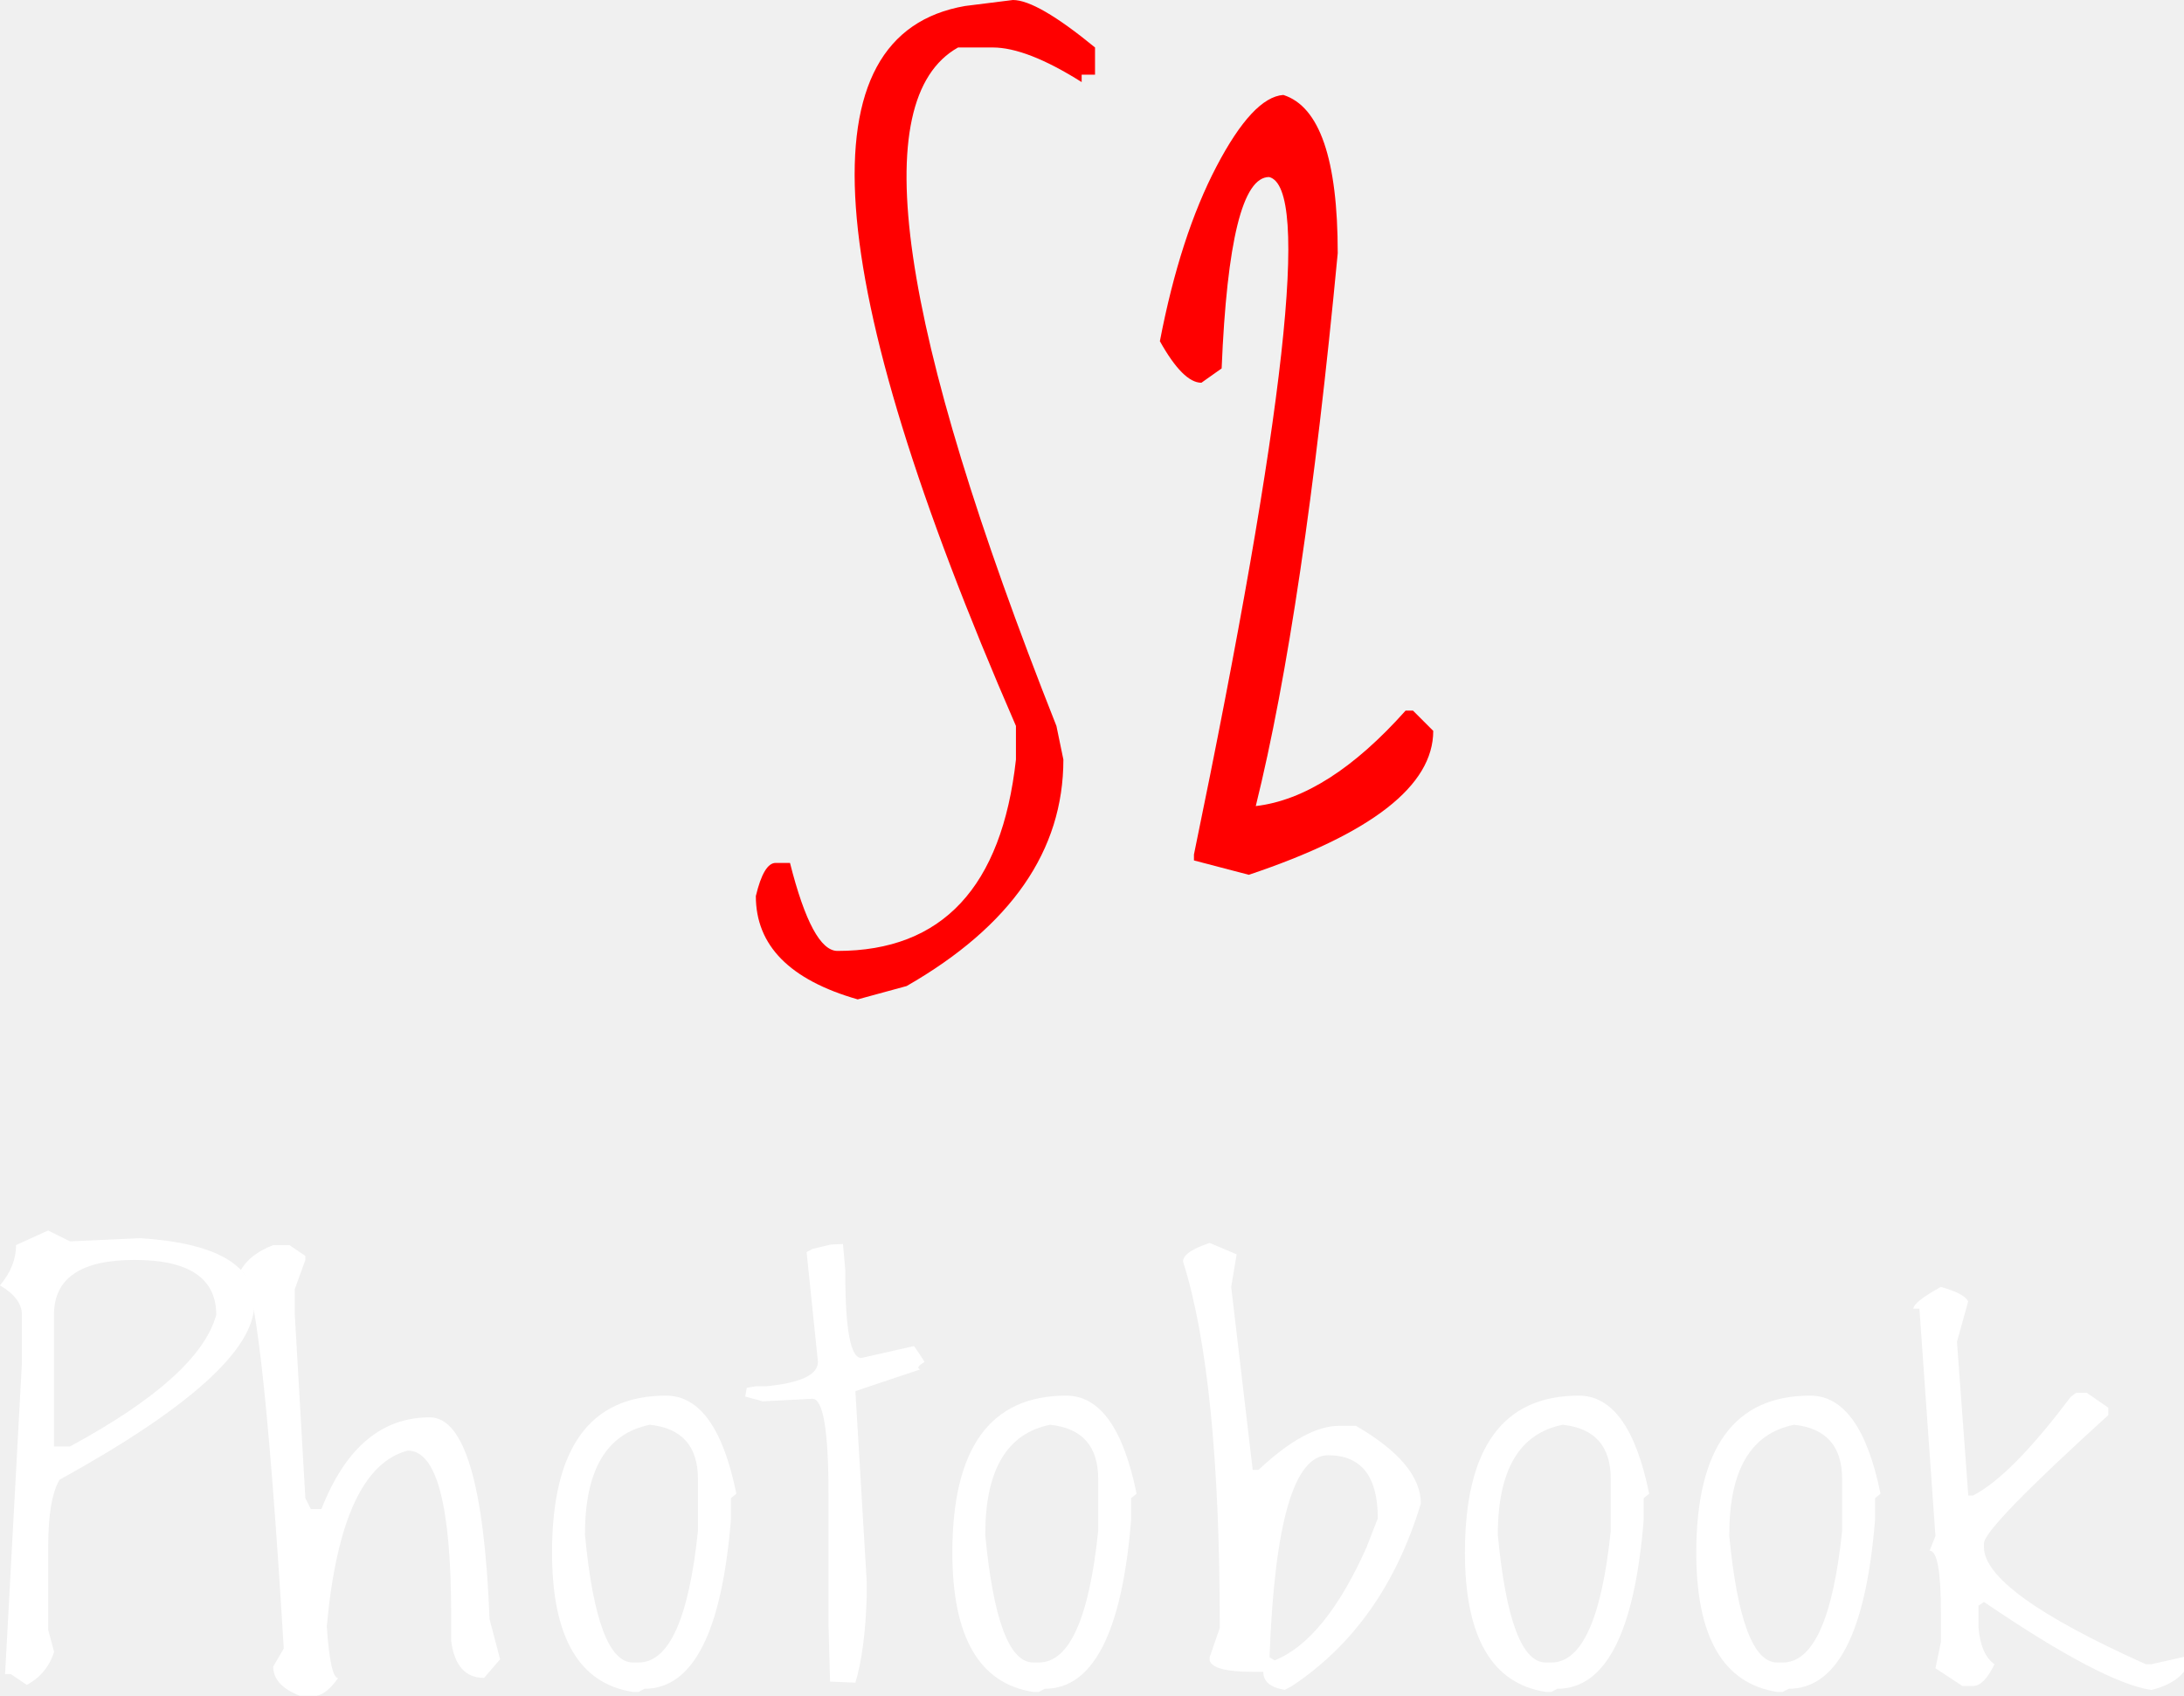
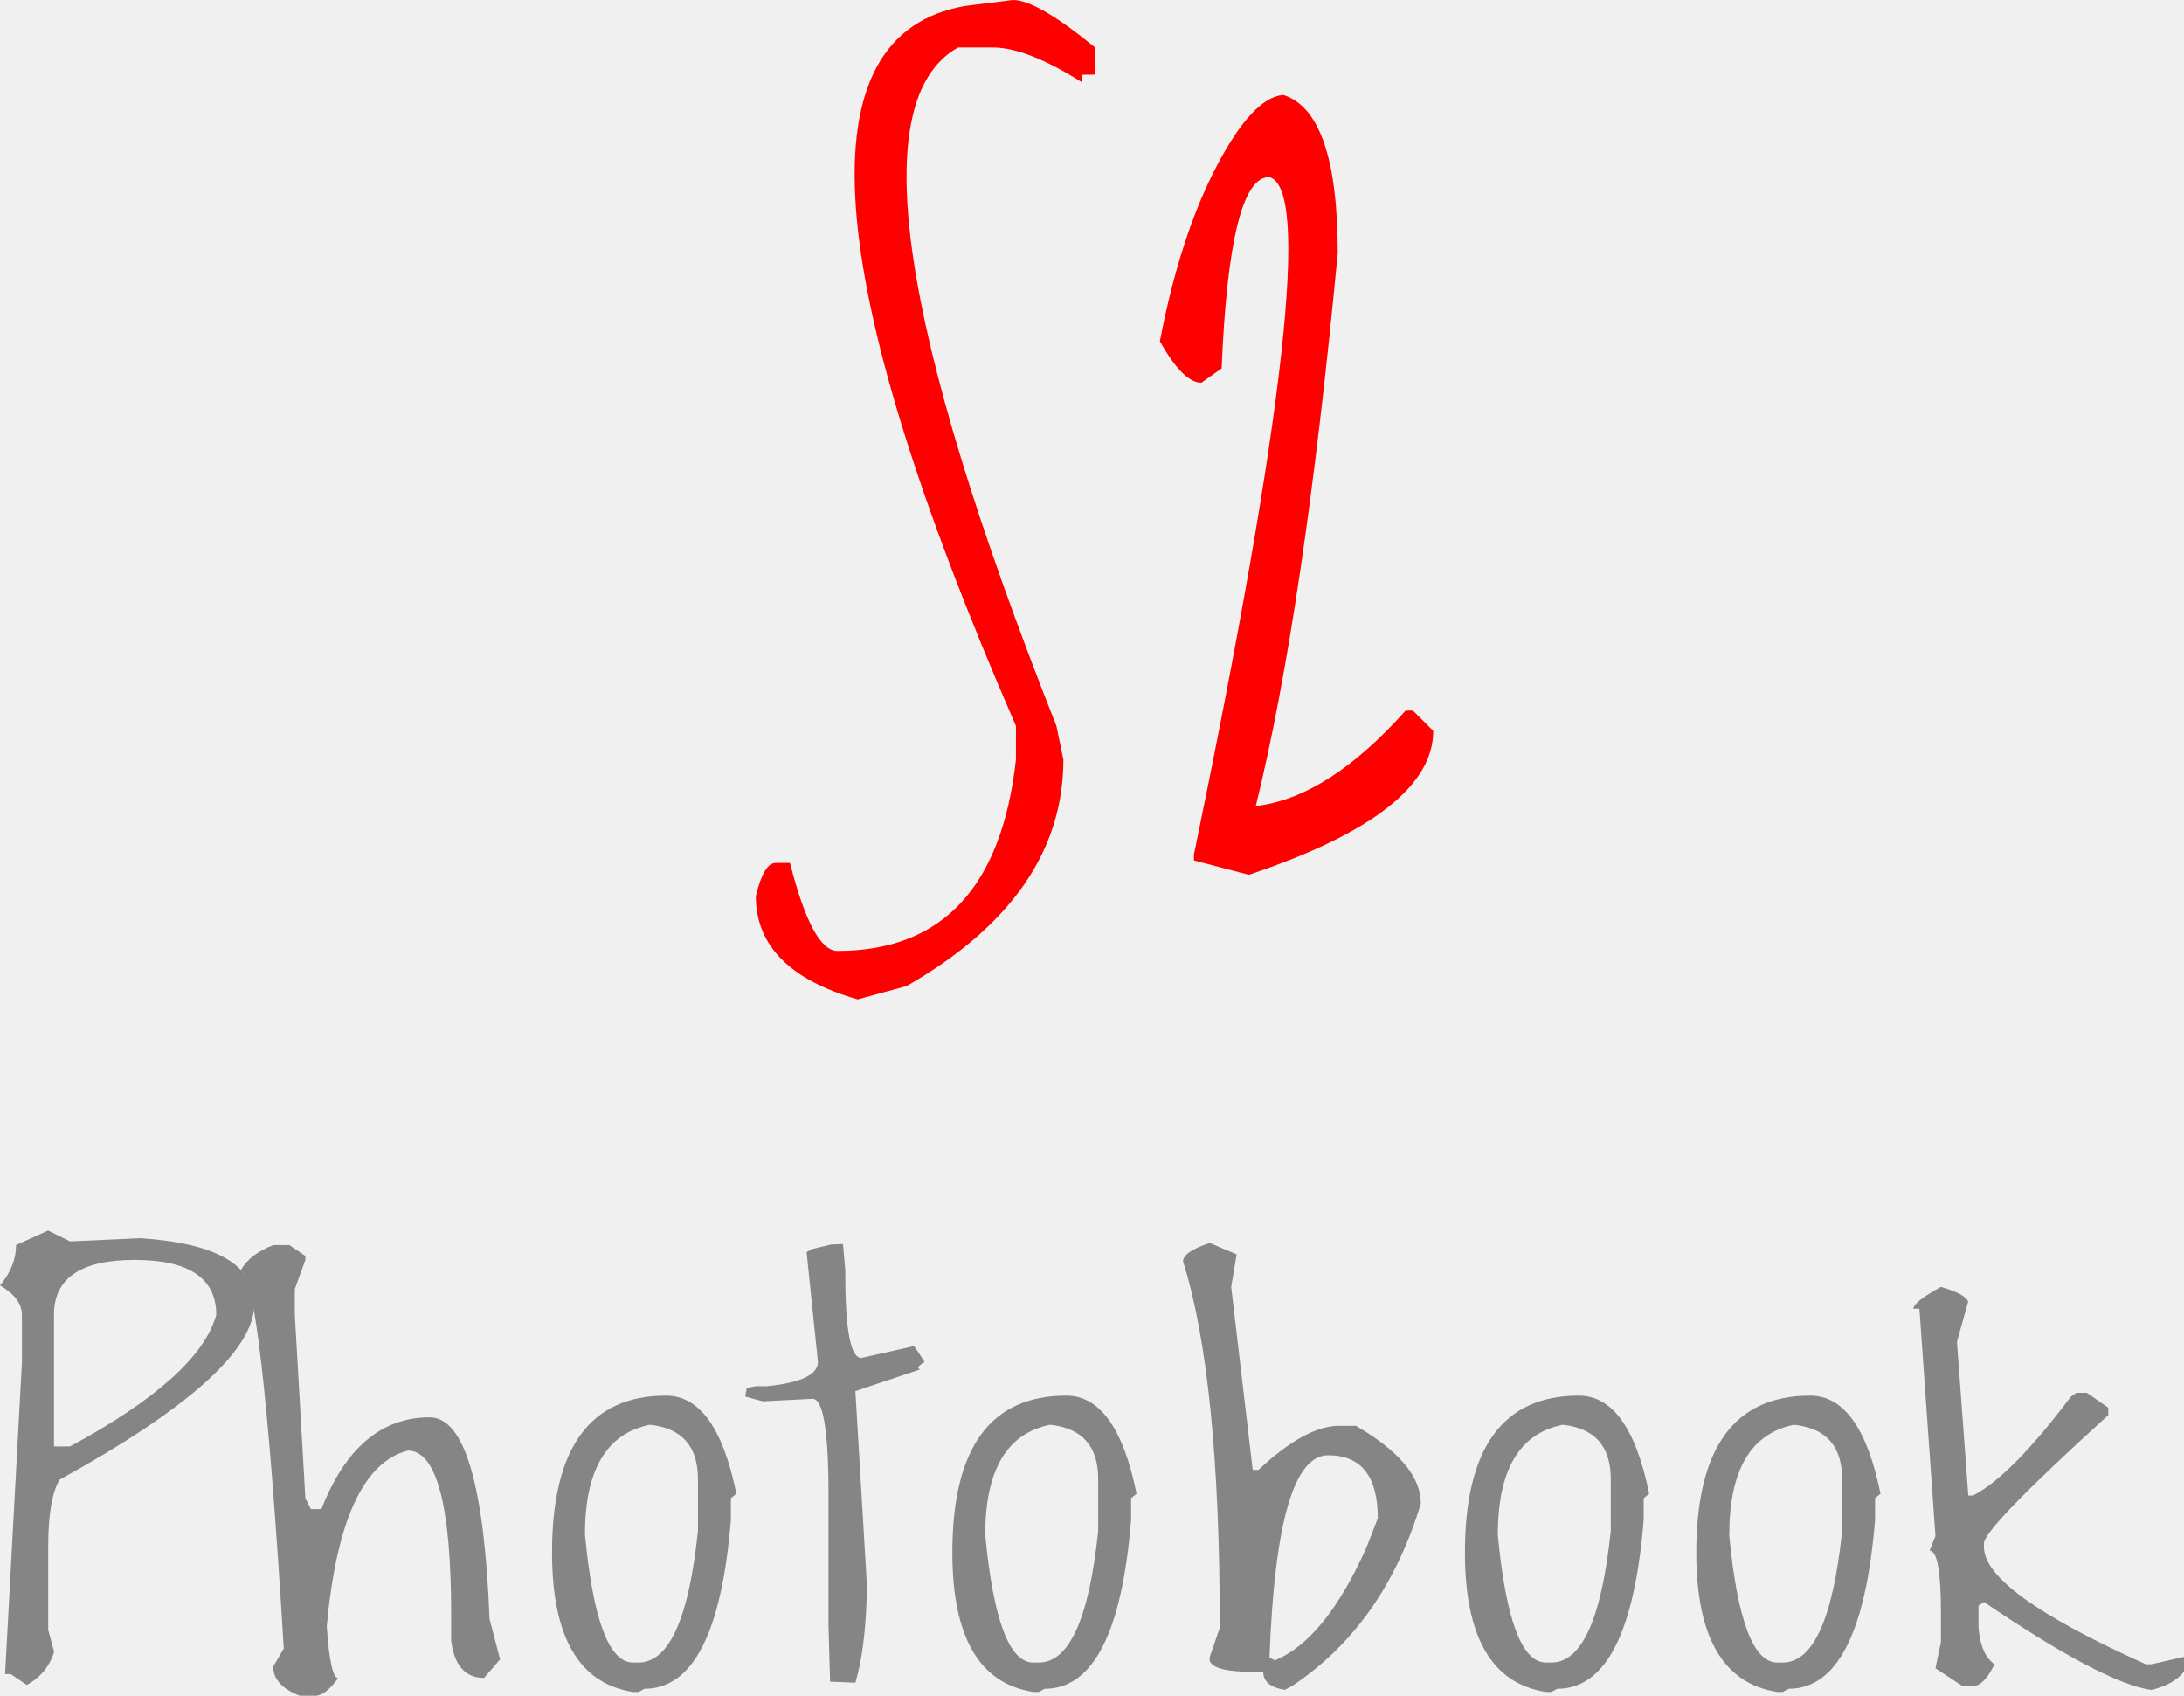
<svg xmlns="http://www.w3.org/2000/svg" viewBox="0 0 862.77 669.72">
  <defs>
-     <style>.cls-1{fill:red;}.cls-2{fill:#fff;}</style>
+     <style>.cls-1{fill:red;}.cls-2{fill:#858585;}</style>
  </defs>
  <g id="Layer_1" data-name="Layer 1">
    <path class="cls-1" d="M480.08,252.63q9.56,0,32.42,18.75v10.74h-5.28v2.93q-21.68-13.67-35.15-13.67H458.4q-55.08,30.86,38.86,268L500,552.63q0,53.91-61.92,89.45l-19.33,5.27q-40.25-11.52-40.24-40.82,3.12-13.08,7.82-13.08H392q8.79,34.75,18.75,34.76,62.11,0,70.51-75.58V539.35Q364.84,271.77,461.13,255Z" transform="translate(-79.92 -252.63)" />
    <path class="cls-1" d="M586.89,290.13q21.5,6.84,21.49,62.5Q594.9,494.62,576,571q28.51-3.33,59.18-37.7h2.93l8,8q0,32.43-72.85,56.84l-21.68-5.67v-2.34q54.11-261.53,29.69-267.58-15.63,0-18.75,75.59l-8,5.66q-7.23,0-16.4-16.41,8-41.59,22.36-69T586.89,290.13Z" transform="translate(-79.92 -252.63)" />
  </g>
  <g id="Layer_2" data-name="Layer 2">
    <path class="cls-2" d="M98.92,738.63l8.66,4.29,27.8-1.26q45,2.94,45,26,0,27-76.93,69.4-4.47,7.54-4.48,26.17v33.19l2.32,8.58a21.6,21.6,0,0,1-10.81,13.09l-6.33-4.29H81.93l6.65-123V771.92q0-6.49-8.66-11.62,6.35-7.54,6.34-15.92Zm2.32,33.29v52h6.34q51.12-27.65,57.77-52,0-21.67-32.29-21.67Q101.24,750.25,101.24,771.92Z" transform="translate(-79.92 -252.63)" />
    <path class="cls-2" d="M187.89,744.38h6.33l6.33,4.3v1.57l-4.17,11.51v10.16l4.17,72.44,2.17,4.29h4.17q14.21-36.23,42.79-36.22,20.54,0,23.63,79.67L277.48,908l-6.33,7.33q-11.13,0-13-14.66v-10q0-65.11-17.14-65.11-26.26,6.79-32,69.4,1.39,20.42,4.48,20.42-4.49,6.38-8.5,7h-6.64q-10.5-4.08-10.5-11.52l4.17-7.11q-9-149.19-17.15-149.18Q178.47,748,187.89,744.38Z" transform="translate(-79.92 -252.63)" />
    <path class="cls-2" d="M343,803.85q19.94,0,27.81,38.73l-2.16,1.78v8.58q-5.42,66.69-34.14,66.69l-2.32,1.25H330q-32-4.92-32-55.06Q298,803.84,343,803.85ZM311,858.7q4.78,50.56,19,50.56h2.16q18.08,0,23.48-52V836.82q0-19.47-19-21.46Q311,820.49,311,858.7Z" transform="translate(-79.92 -252.63)" />
    <path class="cls-2" d="M408.14,744.17l4.79-.2.92,10.36v1.46q0,33.19,6.34,33.19L441,784.27c1.44,2,2.83,4.12,4.17,6.28-2.57,1.54-3.14,2.51-1.7,2.93l-25.64,8.59,4.48,75.26v5.76q-.62,21.25-4.48,34.13l-10-.42-.62-22.51V842.58q0-37.47-6.33-37.48l-19.62,1-6.95-1.89.62-3.45,3.7-.63h4.17q20.24-2,20.24-9.63l-4.48-43.34,2.32-1.25Z" transform="translate(-79.92 -252.63)" />
    <path class="cls-2" d="M501.12,803.85q19.92,0,27.8,38.73l-2.16,1.78v8.58q-5.41,66.69-34.14,66.69l-2.32,1.25h-2.16q-32-4.92-32-55.06Q456.16,803.84,501.12,803.85Zm-32,54.85q4.78,50.56,19,50.56h2.16q18.07,0,23.48-52V836.82q0-19.47-19-21.46Q469.15,820.49,469.14,858.7Z" transform="translate(-79.92 -252.63)" />
    <path class="cls-2" d="M557.79,743.55l10.66,4.5-2.16,12.87,8.5,72.24h2.31q18.54-17.38,31.82-17.38h6.65q25.63,14.87,25.64,30.67-14.52,48.06-51.13,72.24l-2.63,1.36q-8.49-1.37-8.49-7.12h-4.17q-15.76,0-17-4.5v-1.26l4-11.62q0-98.82-14.52-144.67Q547.29,747,557.79,743.55Zm23.64,163.62,2,1.26q19.92-8,36.3-44.6l4.48-11.51q0-24.92-19.62-24.92Q584.37,827.4,581.43,907.17Z" transform="translate(-79.92 -252.63)" />
    <path class="cls-2" d="M703.6,803.85q19.93,0,27.81,38.73l-2.17,1.78v8.58q-5.4,66.69-34.13,66.69l-2.32,1.25h-2.16q-32-4.92-32-55.06Q658.65,803.84,703.6,803.85Zm-32,54.85q4.79,50.56,19,50.56h2.16q18.08,0,23.48-52V836.82q0-19.47-19-21.46Q671.62,820.49,671.63,858.7Z" transform="translate(-79.92 -252.63)" />
    <path class="cls-2" d="M795,803.85q19.92,0,27.8,38.73l-2.16,1.78v8.58q-5.41,66.69-34.14,66.69l-2.32,1.25h-2.16q-32-4.92-32-55.06Q750.08,803.84,795,803.85Zm-32,54.85q4.79,50.56,19,50.56h2.16q18.07,0,23.48-52V836.82q0-19.47-19-21.46Q763.07,820.49,763.06,858.7Z" transform="translate(-79.92 -252.63)" />
    <path class="cls-2" d="M846.62,760.92q9.42,2.63,10.81,5.76L853,782.59l4.48,60.72h1.85q15.13-7.74,38.62-39l2.16-1.57h4.17l8.5,5.87v2.93q-49.12,44.6-49.12,50.67v1.46q0,17.6,63.95,46.27h2.16l13-2.93v5.76q-4,5.13-13,7.33-19.15-2.84-66.11-34.76l-2.16,1.47v8.58q.91,10.78,6.33,14.55-4.17,8.6-8.5,8.59h-4.17l-10.66-7,2.17-10.36V889.58q0-24.5-4.48-24.49l2.31-5.76-6.33-89.82H835.8Q835.8,766.9,846.62,760.92Z" transform="translate(-79.92 -252.63)" />
  </g>
</svg>
